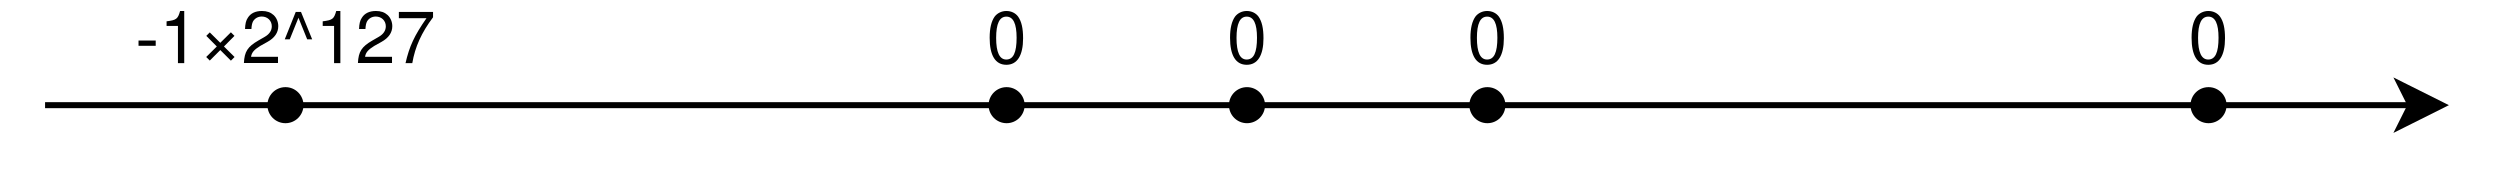
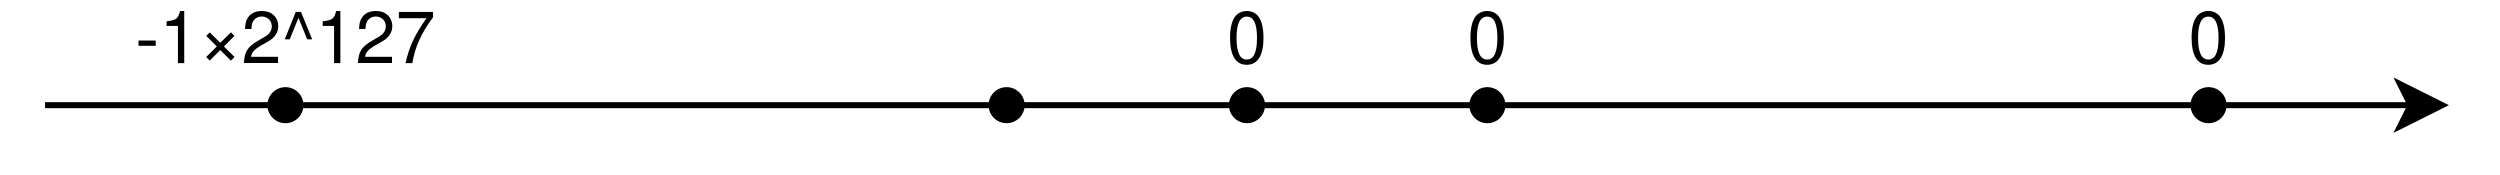
- <svg xmlns="http://www.w3.org/2000/svg" style="background: transparent; background-color: transparent; color-scheme: light dark;" version="1.1" width="416px" height="29px" viewBox="-0.5 -0.5 416 29" content="&lt;mxfile host=&quot;Electron&quot; agent=&quot;Mozilla/5.0 (X11; Linux x86_64) AppleWebKit/537.36 (KHTML, like Gecko) draw.io/28.2.5 Chrome/138.0.72.251 Electron/37.6.1 Safari/537.36&quot; version=&quot;28.2.5&quot;&gt;&#10;  &lt;diagram id=&quot;sE_Bys5zzCLQQTEET5MV&quot; name=&quot;第 1 页&quot;&gt;&#10;    &lt;mxGraphModel dx=&quot;213&quot; dy=&quot;189&quot; grid=&quot;1&quot; gridSize=&quot;10&quot; guides=&quot;1&quot; tooltips=&quot;1&quot; connect=&quot;1&quot; arrows=&quot;1&quot; fold=&quot;1&quot; page=&quot;1&quot; pageScale=&quot;1&quot; pageWidth=&quot;827&quot; pageHeight=&quot;1169&quot; math=&quot;0&quot; shadow=&quot;0&quot;&gt;&#10;      &lt;root&gt;&#10;        &lt;mxCell id=&quot;0&quot; /&gt;&#10;        &lt;mxCell id=&quot;1&quot; parent=&quot;0&quot; /&gt;&#10;        &lt;mxCell id=&quot;Xnt1SwhBHBdFNdEV486R-1&quot; value=&quot;&quot; style=&quot;endArrow=classic;html=1;rounded=0;&quot; edge=&quot;1&quot; parent=&quot;1&quot;&gt;&#10;          &lt;mxGeometry width=&quot;50&quot; height=&quot;50&quot; relative=&quot;1&quot; as=&quot;geometry&quot;&gt;&#10;            &lt;mxPoint x=&quot;80&quot; y=&quot;200&quot; as=&quot;sourcePoint&quot; /&gt;&#10;            &lt;mxPoint x=&quot;480&quot; y=&quot;200&quot; as=&quot;targetPoint&quot; /&gt;&#10;          &lt;/mxGeometry&gt;&#10;        &lt;/mxCell&gt;&#10;        &lt;mxCell id=&quot;Xnt1SwhBHBdFNdEV486R-2&quot; value=&quot;0&quot; style=&quot;shape=waypoint;sketch=0;fillStyle=solid;size=6;pointerEvents=1;points=[];fillColor=none;resizable=0;rotatable=0;perimeter=centerPerimeter;snapToPoint=1;verticalAlign=middle;spacingTop=-24;&quot; vertex=&quot;1&quot; parent=&quot;1&quot;&gt;&#10;          &lt;mxGeometry x=&quot;270&quot; y=&quot;190&quot; width=&quot;20&quot; height=&quot;20&quot; as=&quot;geometry&quot; /&gt;&#10;        &lt;/mxCell&gt;&#10;        &lt;mxCell id=&quot;Xnt1SwhBHBdFNdEV486R-3&quot; value=&quot;0&quot; style=&quot;shape=waypoint;sketch=0;fillStyle=solid;size=6;pointerEvents=1;points=[];fillColor=none;resizable=0;rotatable=0;perimeter=centerPerimeter;snapToPoint=1;verticalAlign=middle;spacingTop=-24;&quot; vertex=&quot;1&quot; parent=&quot;1&quot;&gt;&#10;          &lt;mxGeometry x=&quot;230&quot; y=&quot;190&quot; width=&quot;20&quot; height=&quot;20&quot; as=&quot;geometry&quot; /&gt;&#10;        &lt;/mxCell&gt;&#10;        &lt;mxCell id=&quot;Xnt1SwhBHBdFNdEV486R-4&quot; value=&quot;0&quot; style=&quot;shape=waypoint;sketch=0;fillStyle=solid;size=6;pointerEvents=1;points=[];fillColor=none;resizable=0;rotatable=0;perimeter=centerPerimeter;snapToPoint=1;verticalAlign=middle;spacingTop=-24;&quot; vertex=&quot;1&quot; parent=&quot;1&quot;&gt;&#10;          &lt;mxGeometry x=&quot;310&quot; y=&quot;190&quot; width=&quot;20&quot; height=&quot;20&quot; as=&quot;geometry&quot; /&gt;&#10;        &lt;/mxCell&gt;&#10;        &lt;mxCell id=&quot;Xnt1SwhBHBdFNdEV486R-9&quot; value=&quot;0&quot; style=&quot;shape=waypoint;sketch=0;fillStyle=solid;size=6;pointerEvents=1;points=[];fillColor=none;resizable=0;rotatable=0;perimeter=centerPerimeter;snapToPoint=1;verticalAlign=middle;spacingTop=-24;&quot; vertex=&quot;1&quot; parent=&quot;1&quot;&gt;&#10;          &lt;mxGeometry x=&quot;430&quot; y=&quot;190&quot; width=&quot;20&quot; height=&quot;20&quot; as=&quot;geometry&quot; /&gt;&#10;        &lt;/mxCell&gt;&#10;        &lt;mxCell id=&quot;Xnt1SwhBHBdFNdEV486R-10&quot; value=&quot;-1×2^127&quot; style=&quot;shape=waypoint;sketch=0;fillStyle=solid;size=6;pointerEvents=1;points=[];fillColor=none;resizable=0;rotatable=0;perimeter=centerPerimeter;snapToPoint=1;verticalAlign=middle;spacingTop=-24;&quot; vertex=&quot;1&quot; parent=&quot;1&quot;&gt;&#10;          &lt;mxGeometry x=&quot;110&quot; y=&quot;190&quot; width=&quot;20&quot; height=&quot;20&quot; as=&quot;geometry&quot; /&gt;&#10;        &lt;/mxCell&gt;&#10;      &lt;/root&gt;&#10;    &lt;/mxGraphModel&gt;&#10;  &lt;/diagram&gt;&#10;&lt;/mxfile&gt;&#10;">
+ <svg xmlns="http://www.w3.org/2000/svg" style="background: transparent; background-color: transparent; color-scheme: light dark;" version="1.1" width="416px" height="29px" viewBox="-0.5 -0.5 416 29" content="&lt;mxfile host=&quot;Electron&quot; agent=&quot;Mozilla/5.0 (X11; Linux x86_64) AppleWebKit/537.36 (KHTML, like Gecko) draw.io/28.2.5 Chrome/138.0.72.251 Electron/37.6.1 Safari/537.36&quot; version=&quot;28.2.5&quot;&gt;&#10;  &lt;diagram id=&quot;sE_Bys5zzCLQQTEET5MV&quot; name=&quot;第 1 页&quot;&gt;&#10;    &lt;mxGraphModel dx=&quot;213&quot; dy=&quot;189&quot; grid=&quot;1&quot; gridSize=&quot;10&quot; guides=&quot;1&quot; tooltips=&quot;1&quot; connect=&quot;1&quot; arrows=&quot;1&quot; fold=&quot;1&quot; page=&quot;1&quot; pageScale=&quot;1&quot; pageWidth=&quot;827&quot; pageHeight=&quot;1169&quot; math=&quot;0&quot; shadow=&quot;0&quot;&gt;&#10;      &lt;root&gt;&#10;        &lt;mxCell id=&quot;0&quot; /&gt;&#10;        &lt;mxCell id=&quot;1&quot; parent=&quot;0&quot; /&gt;&#10;        &lt;mxCell id=&quot;Xnt1SwhBHBdFNdEV486R-1&quot; value=&quot;&quot; style=&quot;endArrow=classic;html=1;rounded=0;&quot; edge=&quot;1&quot; parent=&quot;1&quot;&gt;&#10;          &lt;mxGeometry width=&quot;50&quot; height=&quot;50&quot; relative=&quot;1&quot; as=&quot;geometry&quot;&gt;&#10;            &lt;mxPoint x=&quot;80&quot; y=&quot;200&quot; as=&quot;sourcePoint&quot; /&gt;&#10;            &lt;mxPoint x=&quot;480&quot; y=&quot;200&quot; as=&quot;targetPoint&quot; /&gt;&#10;          &lt;/mxGeometry&gt;&#10;        &lt;/mxCell&gt;&#10;        &lt;mxCell id=&quot;Xnt1SwhBHBdFNdEV486R-2&quot; value=&quot;0&quot; style=&quot;shape=waypoint;sketch=0;fillStyle=solid;size=6;pointerEvents=1;points=[];fillColor=none;resizable=0;rotatable=0;perimeter=centerPerimeter;snapToPoint=1;verticalAlign=middle;spacingTop=-24;&quot; vertex=&quot;1&quot; parent=&quot;1&quot;&gt;&#10;          &lt;mxGeometry x=&quot;270&quot; y=&quot;190&quot; width=&quot;20&quot; height=&quot;20&quot; as=&quot;geometry&quot; /&gt;&#10;        &lt;/mxCell&gt;&#10;        &lt;mxCell id=&quot;Xnt1SwhBHBdFNdEV486R-3&quot; value=&quot;&quot; style=&quot;shape=waypoint;sketch=0;fillStyle=solid;size=6;pointerEvents=1;points=[];fillColor=none;resizable=0;rotatable=0;perimeter=centerPerimeter;snapToPoint=1;verticalAlign=middle;spacingTop=-24;&quot; vertex=&quot;1&quot; parent=&quot;1&quot;&gt;&#10;          &lt;mxGeometry x=&quot;230&quot; y=&quot;190&quot; width=&quot;20&quot; height=&quot;20&quot; as=&quot;geometry&quot; /&gt;&#10;        &lt;/mxCell&gt;&#10;        &lt;mxCell id=&quot;Xnt1SwhBHBdFNdEV486R-4&quot; value=&quot;0&quot; style=&quot;shape=waypoint;sketch=0;fillStyle=solid;size=6;pointerEvents=1;points=[];fillColor=none;resizable=0;rotatable=0;perimeter=centerPerimeter;snapToPoint=1;verticalAlign=middle;spacingTop=-24;&quot; vertex=&quot;1&quot; parent=&quot;1&quot;&gt;&#10;          &lt;mxGeometry x=&quot;310&quot; y=&quot;190&quot; width=&quot;20&quot; height=&quot;20&quot; as=&quot;geometry&quot; /&gt;&#10;        &lt;/mxCell&gt;&#10;        &lt;mxCell id=&quot;Xnt1SwhBHBdFNdEV486R-9&quot; value=&quot;0&quot; style=&quot;shape=waypoint;sketch=0;fillStyle=solid;size=6;pointerEvents=1;points=[];fillColor=none;resizable=0;rotatable=0;perimeter=centerPerimeter;snapToPoint=1;verticalAlign=middle;spacingTop=-24;&quot; vertex=&quot;1&quot; parent=&quot;1&quot;&gt;&#10;          &lt;mxGeometry x=&quot;430&quot; y=&quot;190&quot; width=&quot;20&quot; height=&quot;20&quot; as=&quot;geometry&quot; /&gt;&#10;        &lt;/mxCell&gt;&#10;        &lt;mxCell id=&quot;Xnt1SwhBHBdFNdEV486R-10&quot; value=&quot;-1×2^127&quot; style=&quot;shape=waypoint;sketch=0;fillStyle=solid;size=6;pointerEvents=1;points=[];fillColor=none;resizable=0;rotatable=0;perimeter=centerPerimeter;snapToPoint=1;verticalAlign=middle;spacingTop=-24;&quot; vertex=&quot;1&quot; parent=&quot;1&quot;&gt;&#10;          &lt;mxGeometry x=&quot;110&quot; y=&quot;190&quot; width=&quot;20&quot; height=&quot;20&quot; as=&quot;geometry&quot; /&gt;&#10;        &lt;/mxCell&gt;&#10;      &lt;/root&gt;&#10;    &lt;/mxGraphModel&gt;&#10;  &lt;/diagram&gt;&#10;&lt;/mxfile&gt;&#10;">
  <defs />
  <g>
    <g data-cell-id="0">
      <g data-cell-id="1">
        <g data-cell-id="Xnt1SwhBHBdFNdEV486R-1">
          <g>
            <path d="M 7 17 L 400.63 17" fill="none" stroke="#000000" stroke-miterlimit="10" pointer-events="stroke" style="stroke: light-dark(rgb(0, 0, 0), rgb(255, 255, 255));" />
            <path d="M 405.88 17 L 398.88 20.5 L 400.63 17 L 398.88 13.5 Z" fill="#000000" stroke="#000000" stroke-miterlimit="10" pointer-events="all" style="fill: light-dark(rgb(0, 0, 0), rgb(255, 255, 255)); stroke: light-dark(rgb(0, 0, 0), rgb(255, 255, 255));" />
          </g>
        </g>
        <g data-cell-id="Xnt1SwhBHBdFNdEV486R-2">
          <g>
            <ellipse cx="207" cy="17" rx="3" ry="3" fill="#000000" stroke="none" pointer-events="all" style="fill: light-dark(rgb(0, 0, 0), rgb(255, 255, 255));" />
            <rect x="197" y="7" width="20" height="20" fill="none" stroke="none" pointer-events="all" />
          </g>
          <g>
            <g fill="#000000" font-family="Helvetica" text-anchor="middle" font-size="12px" style="fill: light-dark(rgb(0, 0, 0), rgb(255, 255, 255));">
              <text x="207" y="10">0</text>
            </g>
          </g>
        </g>
        <g data-cell-id="Xnt1SwhBHBdFNdEV486R-3">
          <g>
            <ellipse cx="167" cy="17" rx="3" ry="3" fill="#000000" stroke="none" pointer-events="all" style="fill: light-dark(rgb(0, 0, 0), rgb(255, 255, 255));" />
            <rect x="157" y="7" width="20" height="20" fill="none" stroke="none" pointer-events="all" />
-           </g>
-           <g>
-             <g fill="#000000" font-family="Helvetica" text-anchor="middle" font-size="12px" style="fill: light-dark(rgb(0, 0, 0), rgb(255, 255, 255));">
-               <text x="167" y="10">0</text>
-             </g>
          </g>
        </g>
        <g data-cell-id="Xnt1SwhBHBdFNdEV486R-4">
          <g>
            <ellipse cx="247" cy="17" rx="3" ry="3" fill="#000000" stroke="none" pointer-events="all" style="fill: light-dark(rgb(0, 0, 0), rgb(255, 255, 255));" />
            <rect x="237" y="7" width="20" height="20" fill="none" stroke="none" pointer-events="all" />
          </g>
          <g>
            <g fill="#000000" font-family="Helvetica" text-anchor="middle" font-size="12px" style="fill: light-dark(rgb(0, 0, 0), rgb(255, 255, 255));">
              <text x="247" y="10">0</text>
            </g>
          </g>
        </g>
        <g data-cell-id="Xnt1SwhBHBdFNdEV486R-9">
          <g>
            <ellipse cx="367" cy="17" rx="3" ry="3" fill="#000000" stroke="none" pointer-events="all" style="fill: light-dark(rgb(0, 0, 0), rgb(255, 255, 255));" />
            <rect x="357" y="7" width="20" height="20" fill="none" stroke="none" pointer-events="all" />
          </g>
          <g>
            <g fill="#000000" font-family="Helvetica" text-anchor="middle" font-size="12px" style="fill: light-dark(rgb(0, 0, 0), rgb(255, 255, 255));">
              <text x="367" y="10">0</text>
            </g>
          </g>
        </g>
        <g data-cell-id="Xnt1SwhBHBdFNdEV486R-10">
          <g>
            <ellipse cx="47" cy="17" rx="3" ry="3" fill="#000000" stroke="none" pointer-events="all" style="fill: light-dark(rgb(0, 0, 0), rgb(255, 255, 255));" />
            <rect x="37" y="7" width="20" height="20" fill="none" stroke="none" pointer-events="all" />
          </g>
          <g>
            <g fill="#000000" font-family="Helvetica" text-anchor="middle" font-size="12px" style="fill: light-dark(rgb(0, 0, 0), rgb(255, 255, 255));">
              <text x="47" y="10">-1×2^127</text>
            </g>
          </g>
        </g>
      </g>
    </g>
  </g>
</svg>
